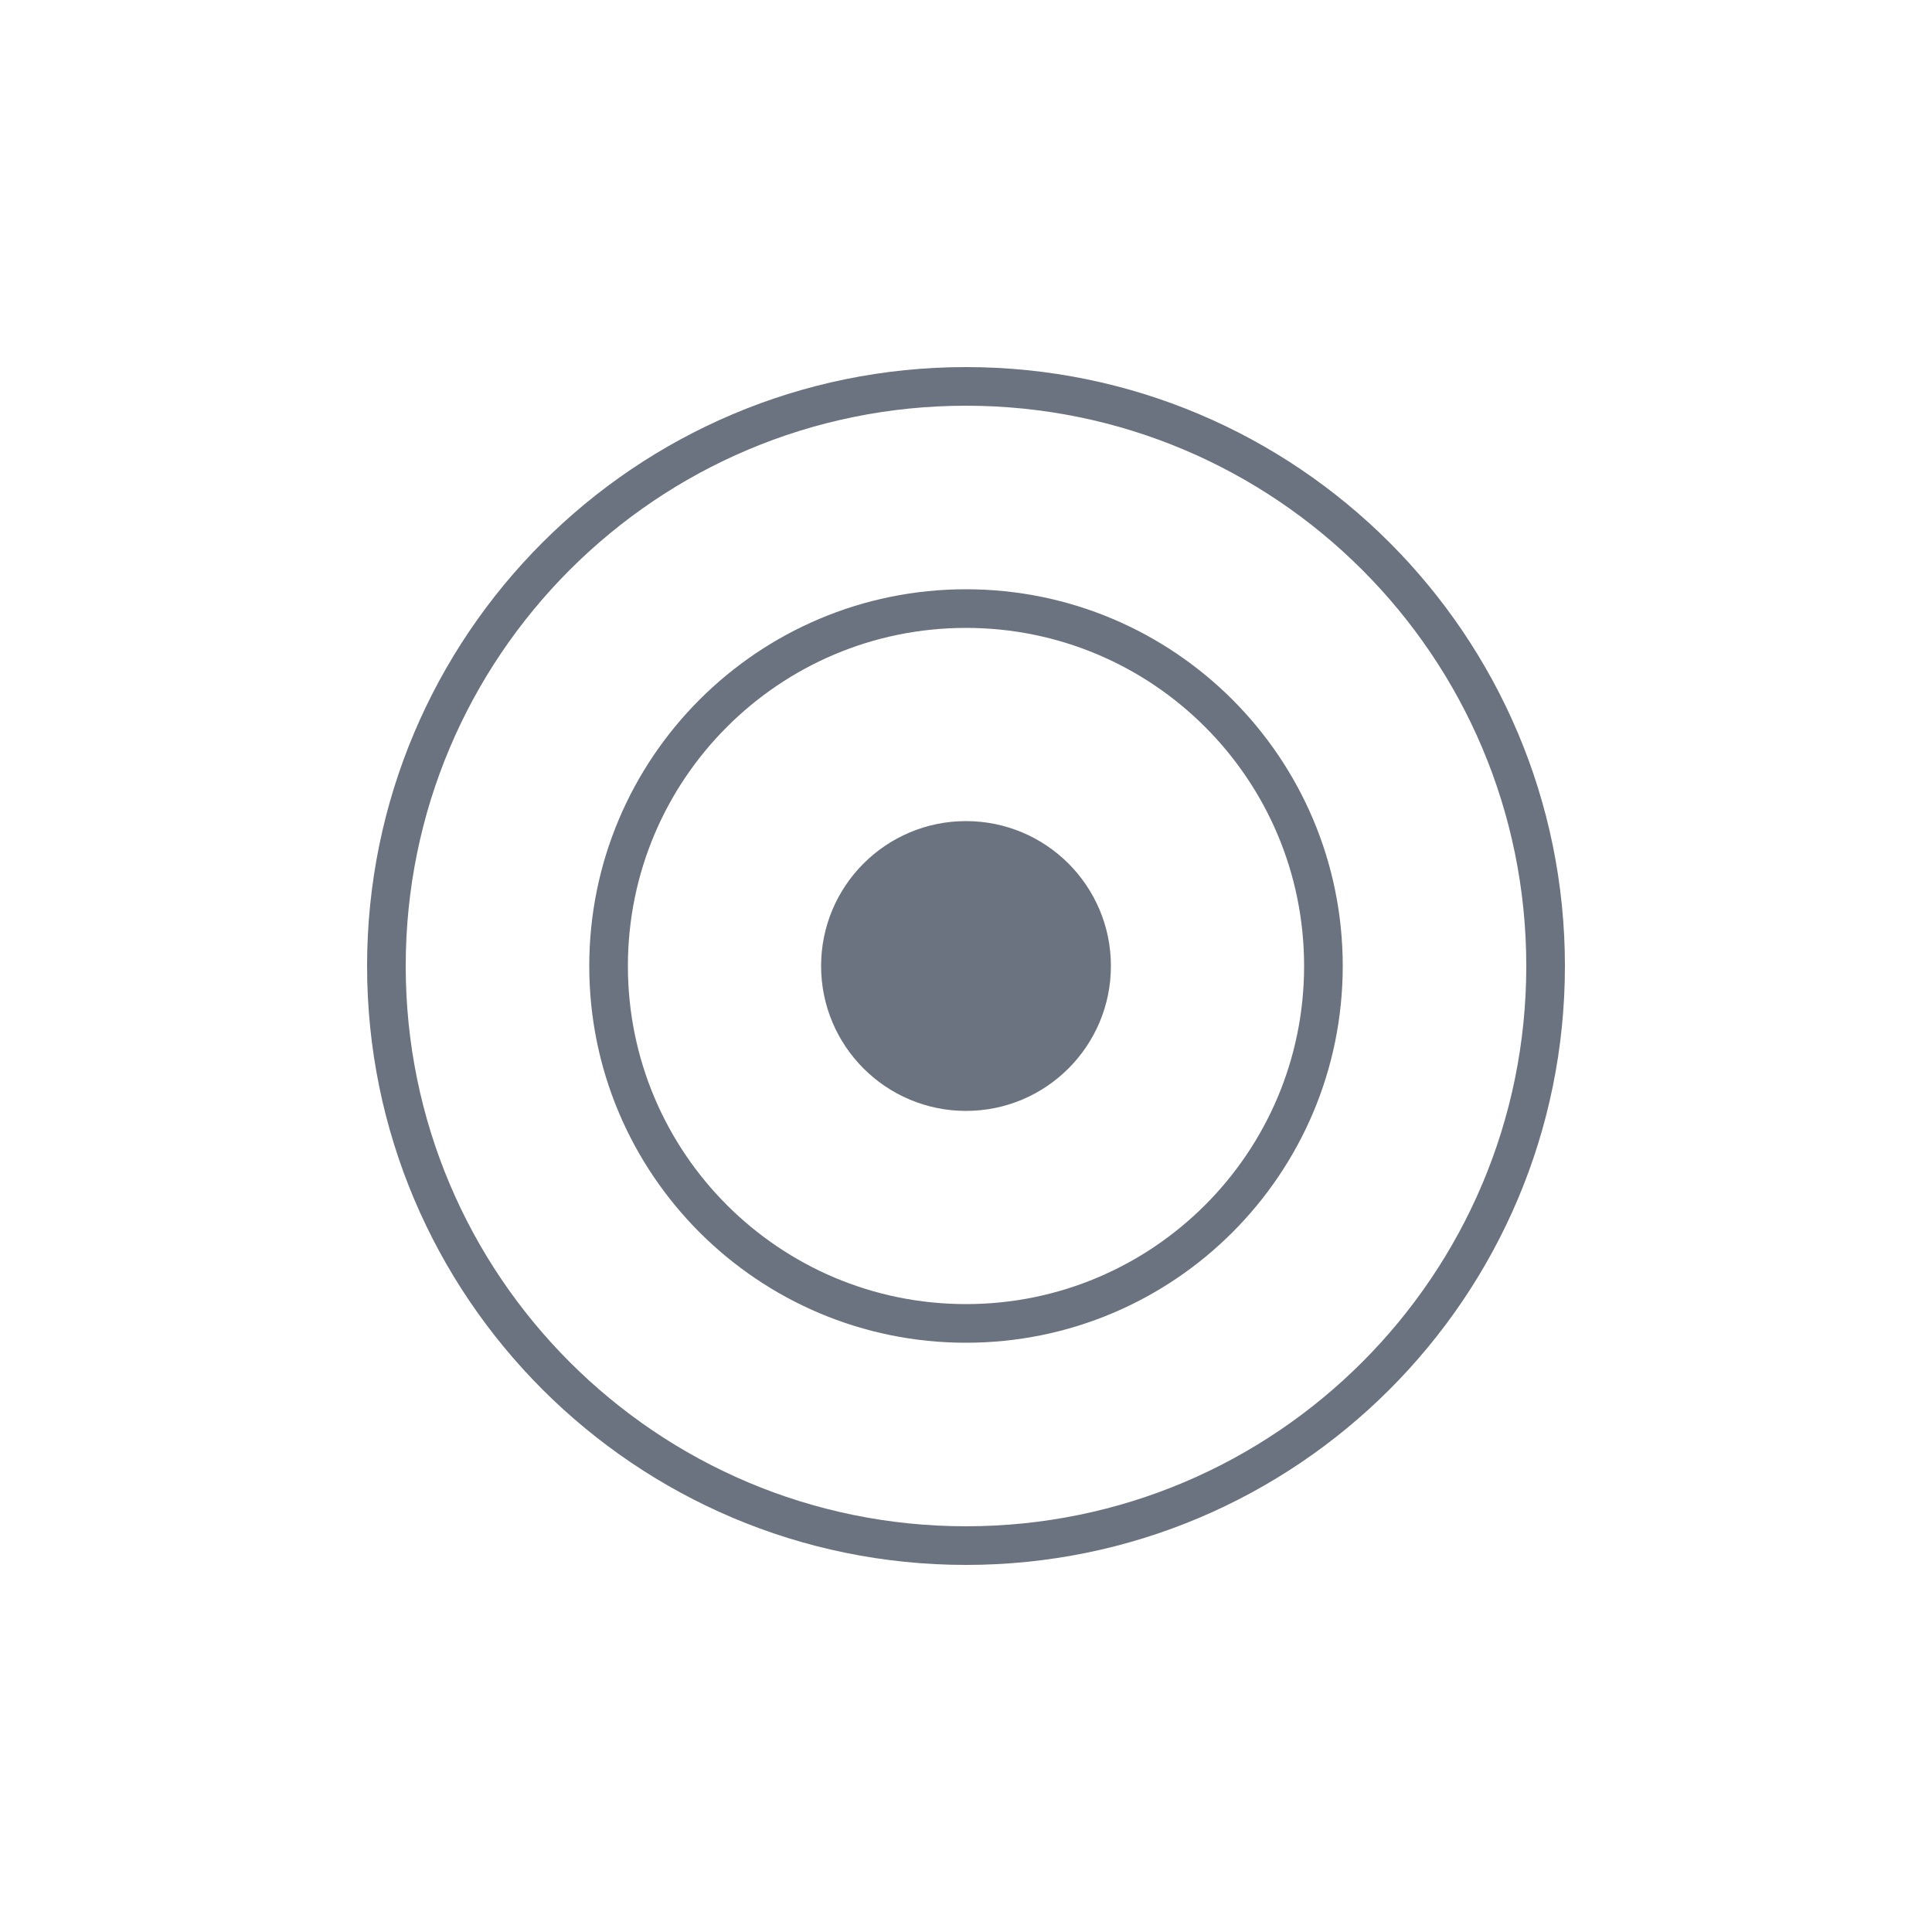
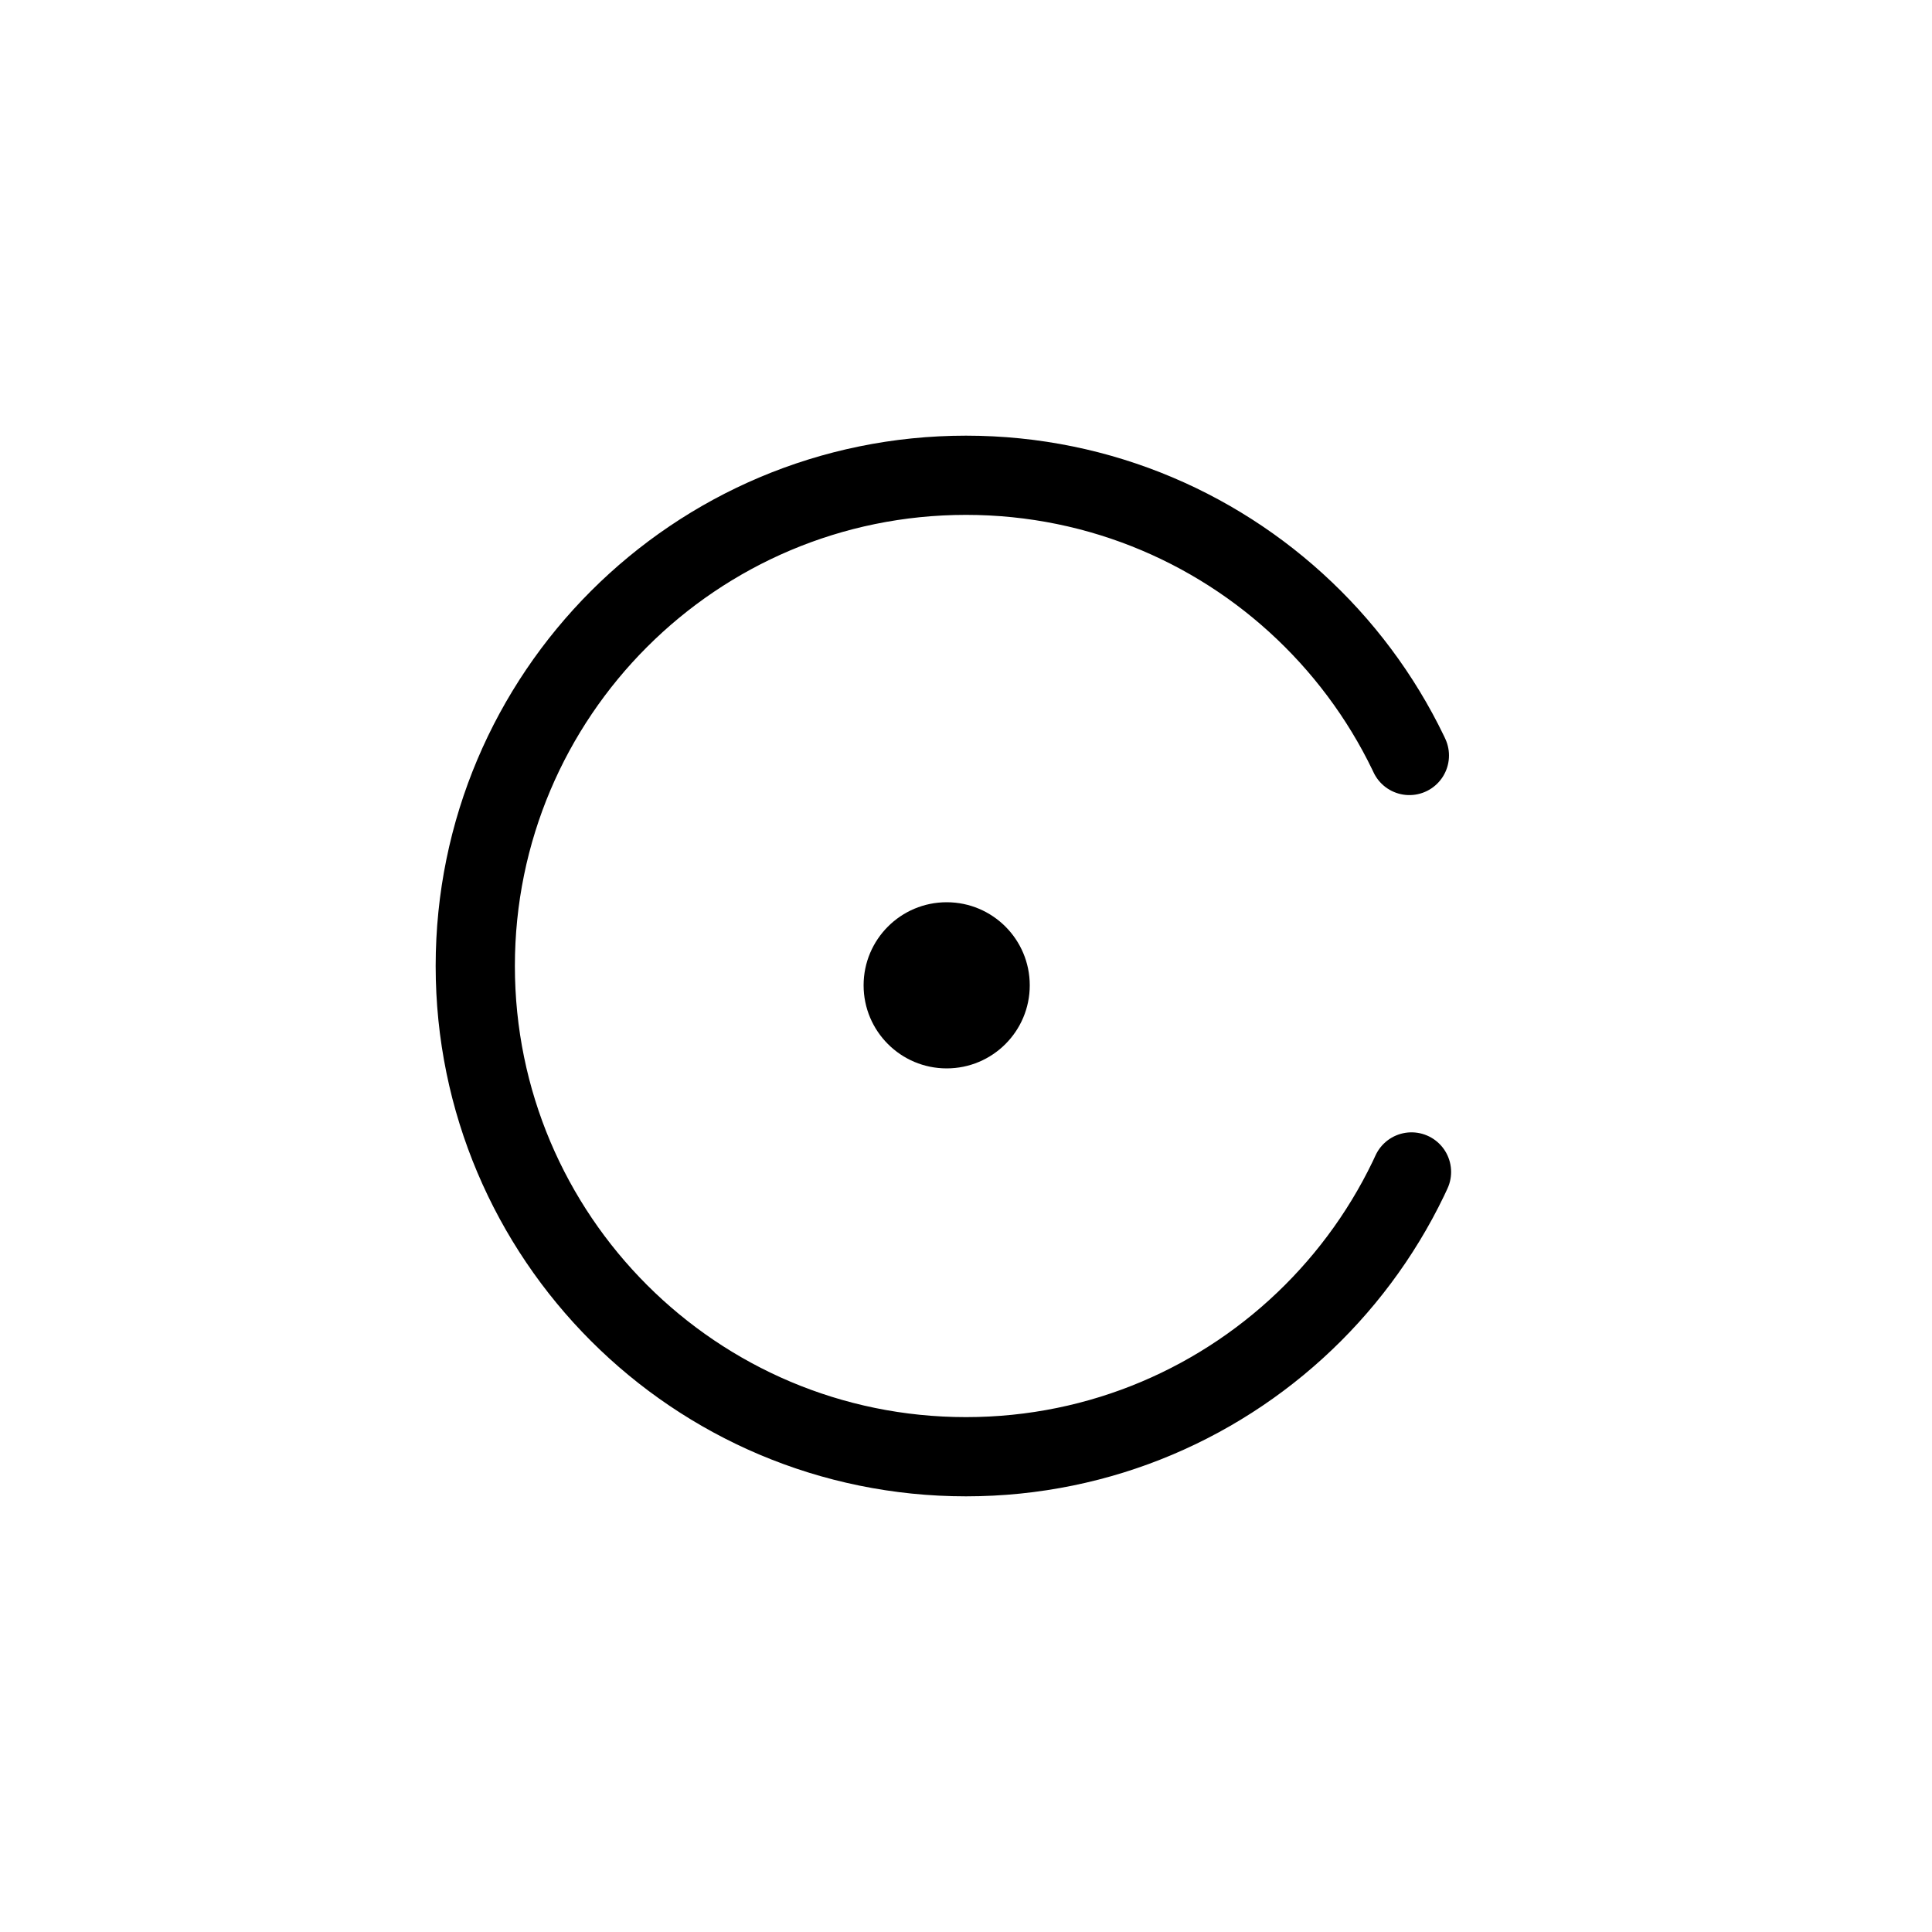
<svg xmlns="http://www.w3.org/2000/svg" width="200" height="200" viewBox="0 0 200 200">
-   <circle cx="100" cy="100" r="60" stroke="#6B7280" stroke-width="4" fill="none" />
-   <circle cx="100" cy="100" r="37" stroke="#6B7280" stroke-width="4" fill="none" />
-   <circle cx="100" cy="100" r="15" fill="#6B7280" />
+   <circle cx="100" cy="100" r="50.8" fill="none" stroke="currentColor" stroke-width="8.2" stroke-linecap="round" stroke-dasharray="274.7 44.3" stroke-dashoffset="-22" />
+   <circle cx="98" cy="102" r="8.6" fill="currentColor" />
</svg>
